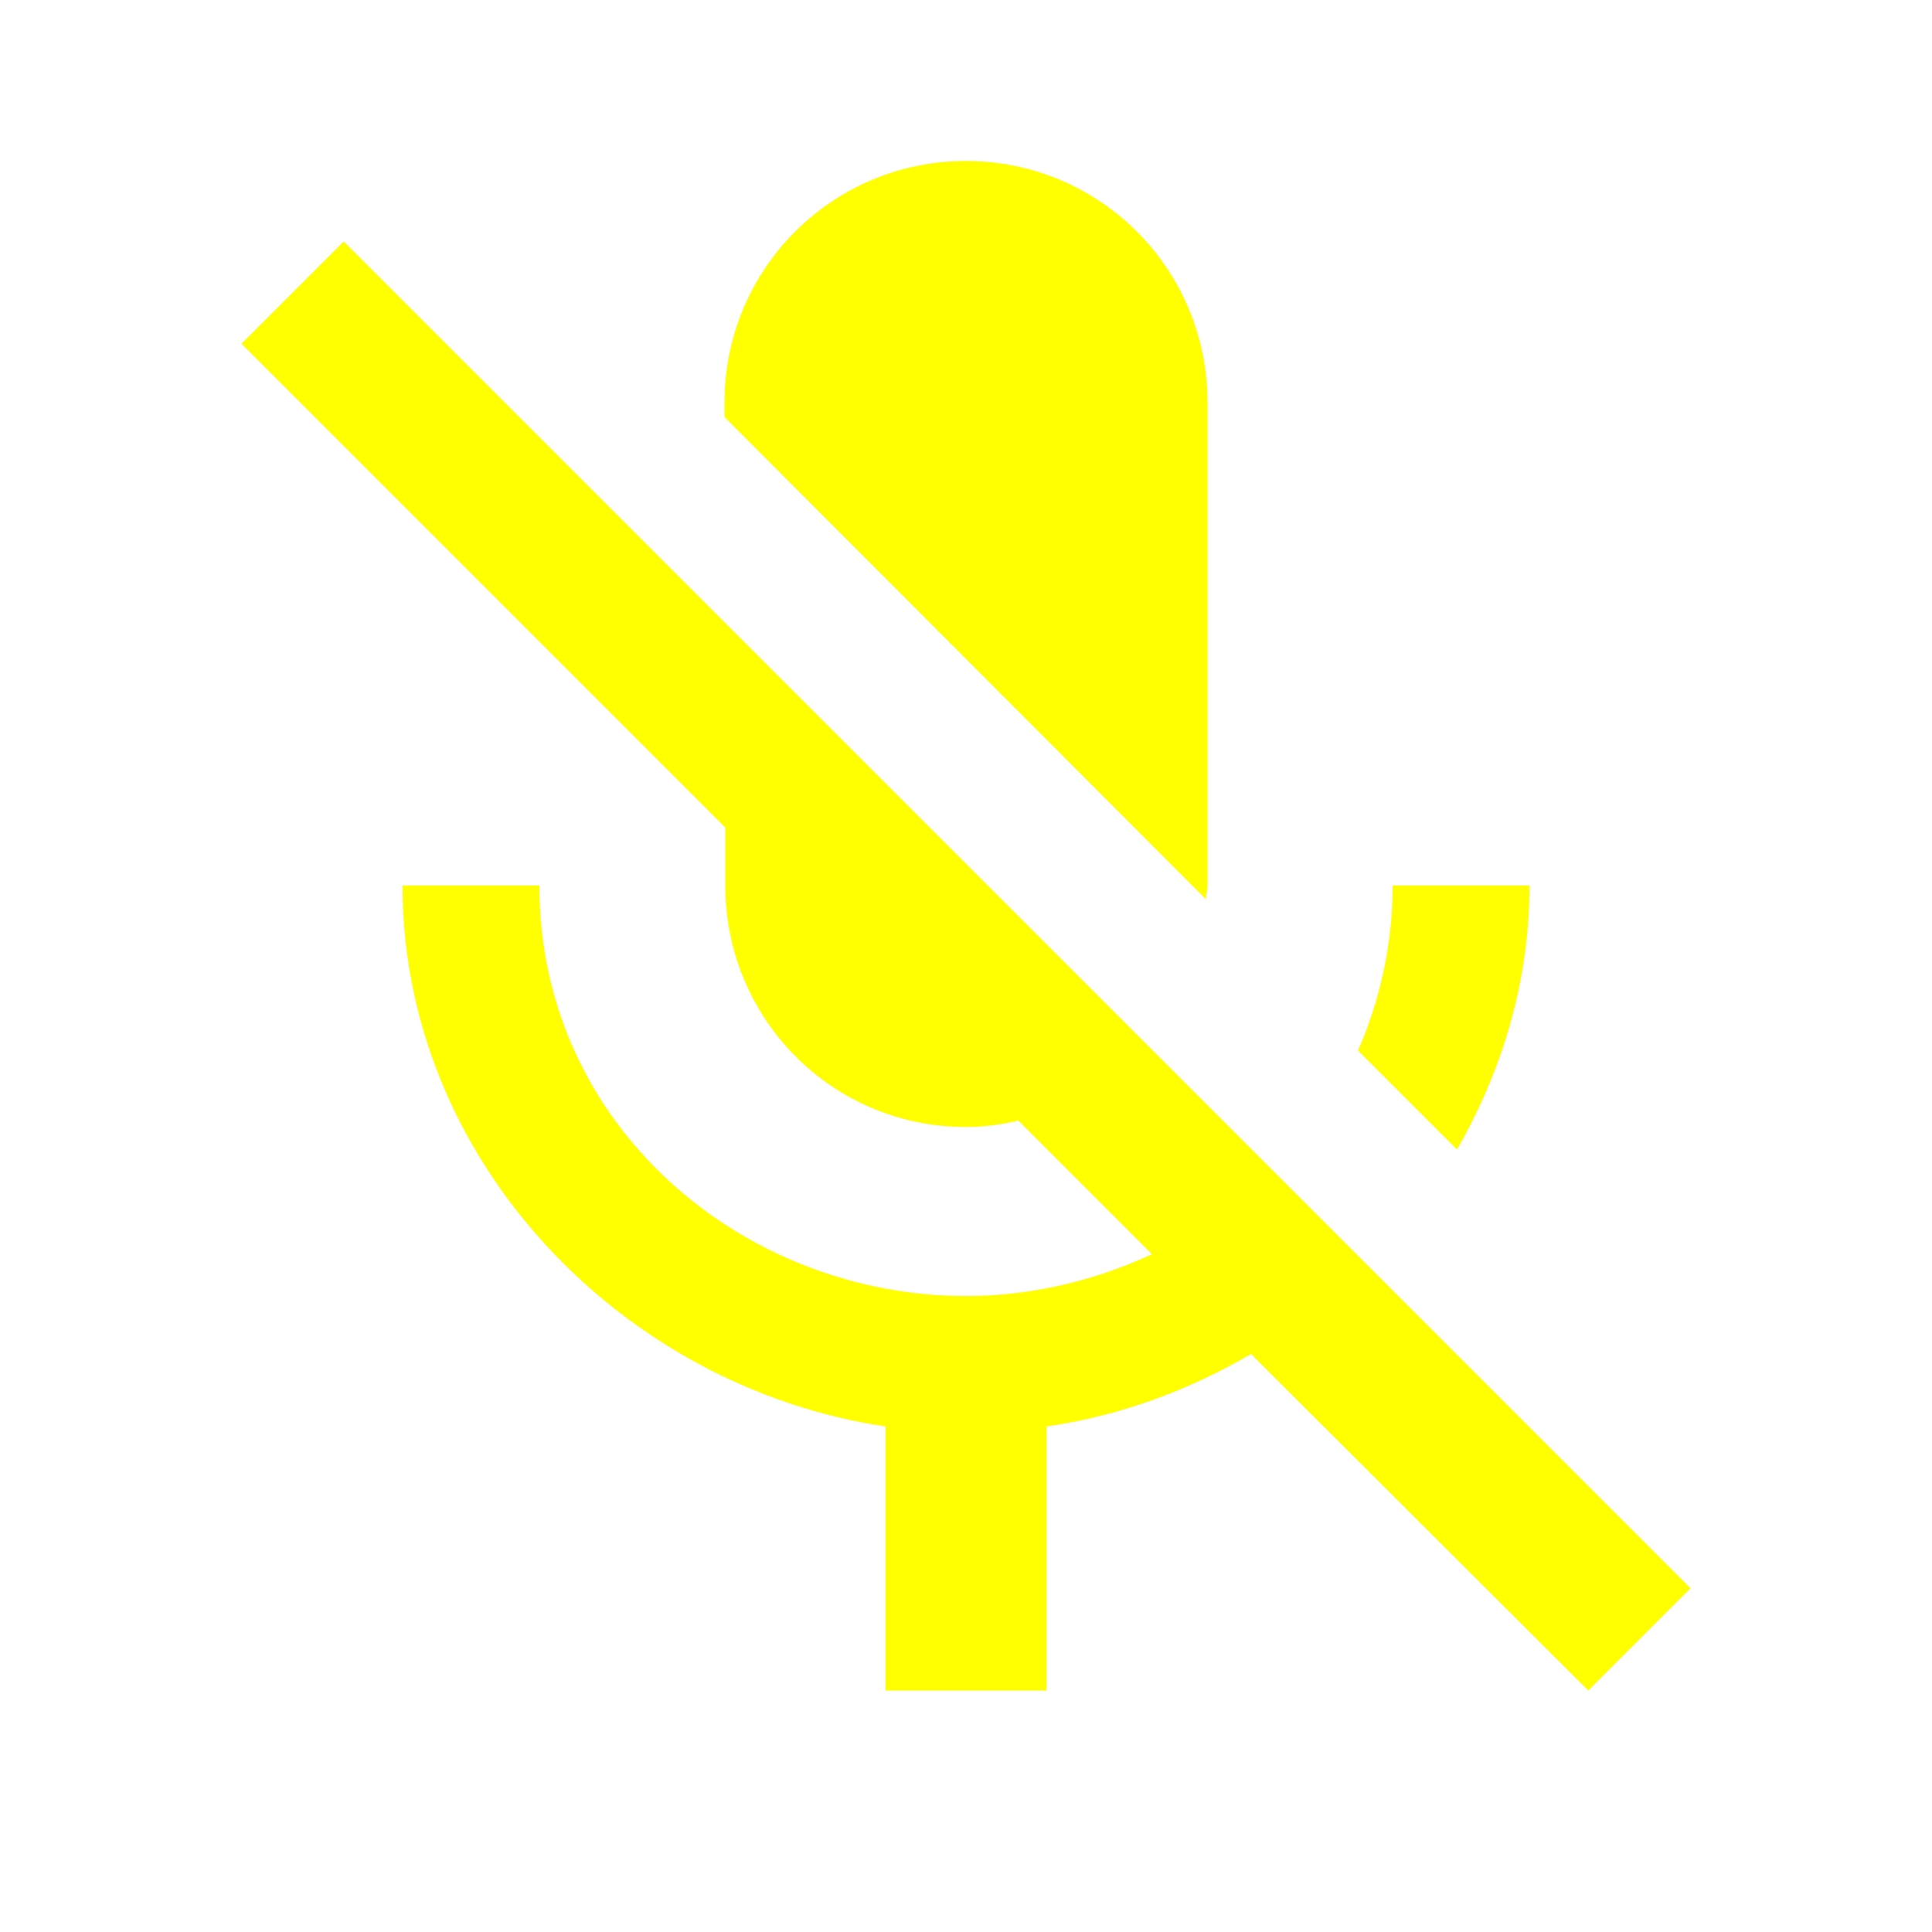
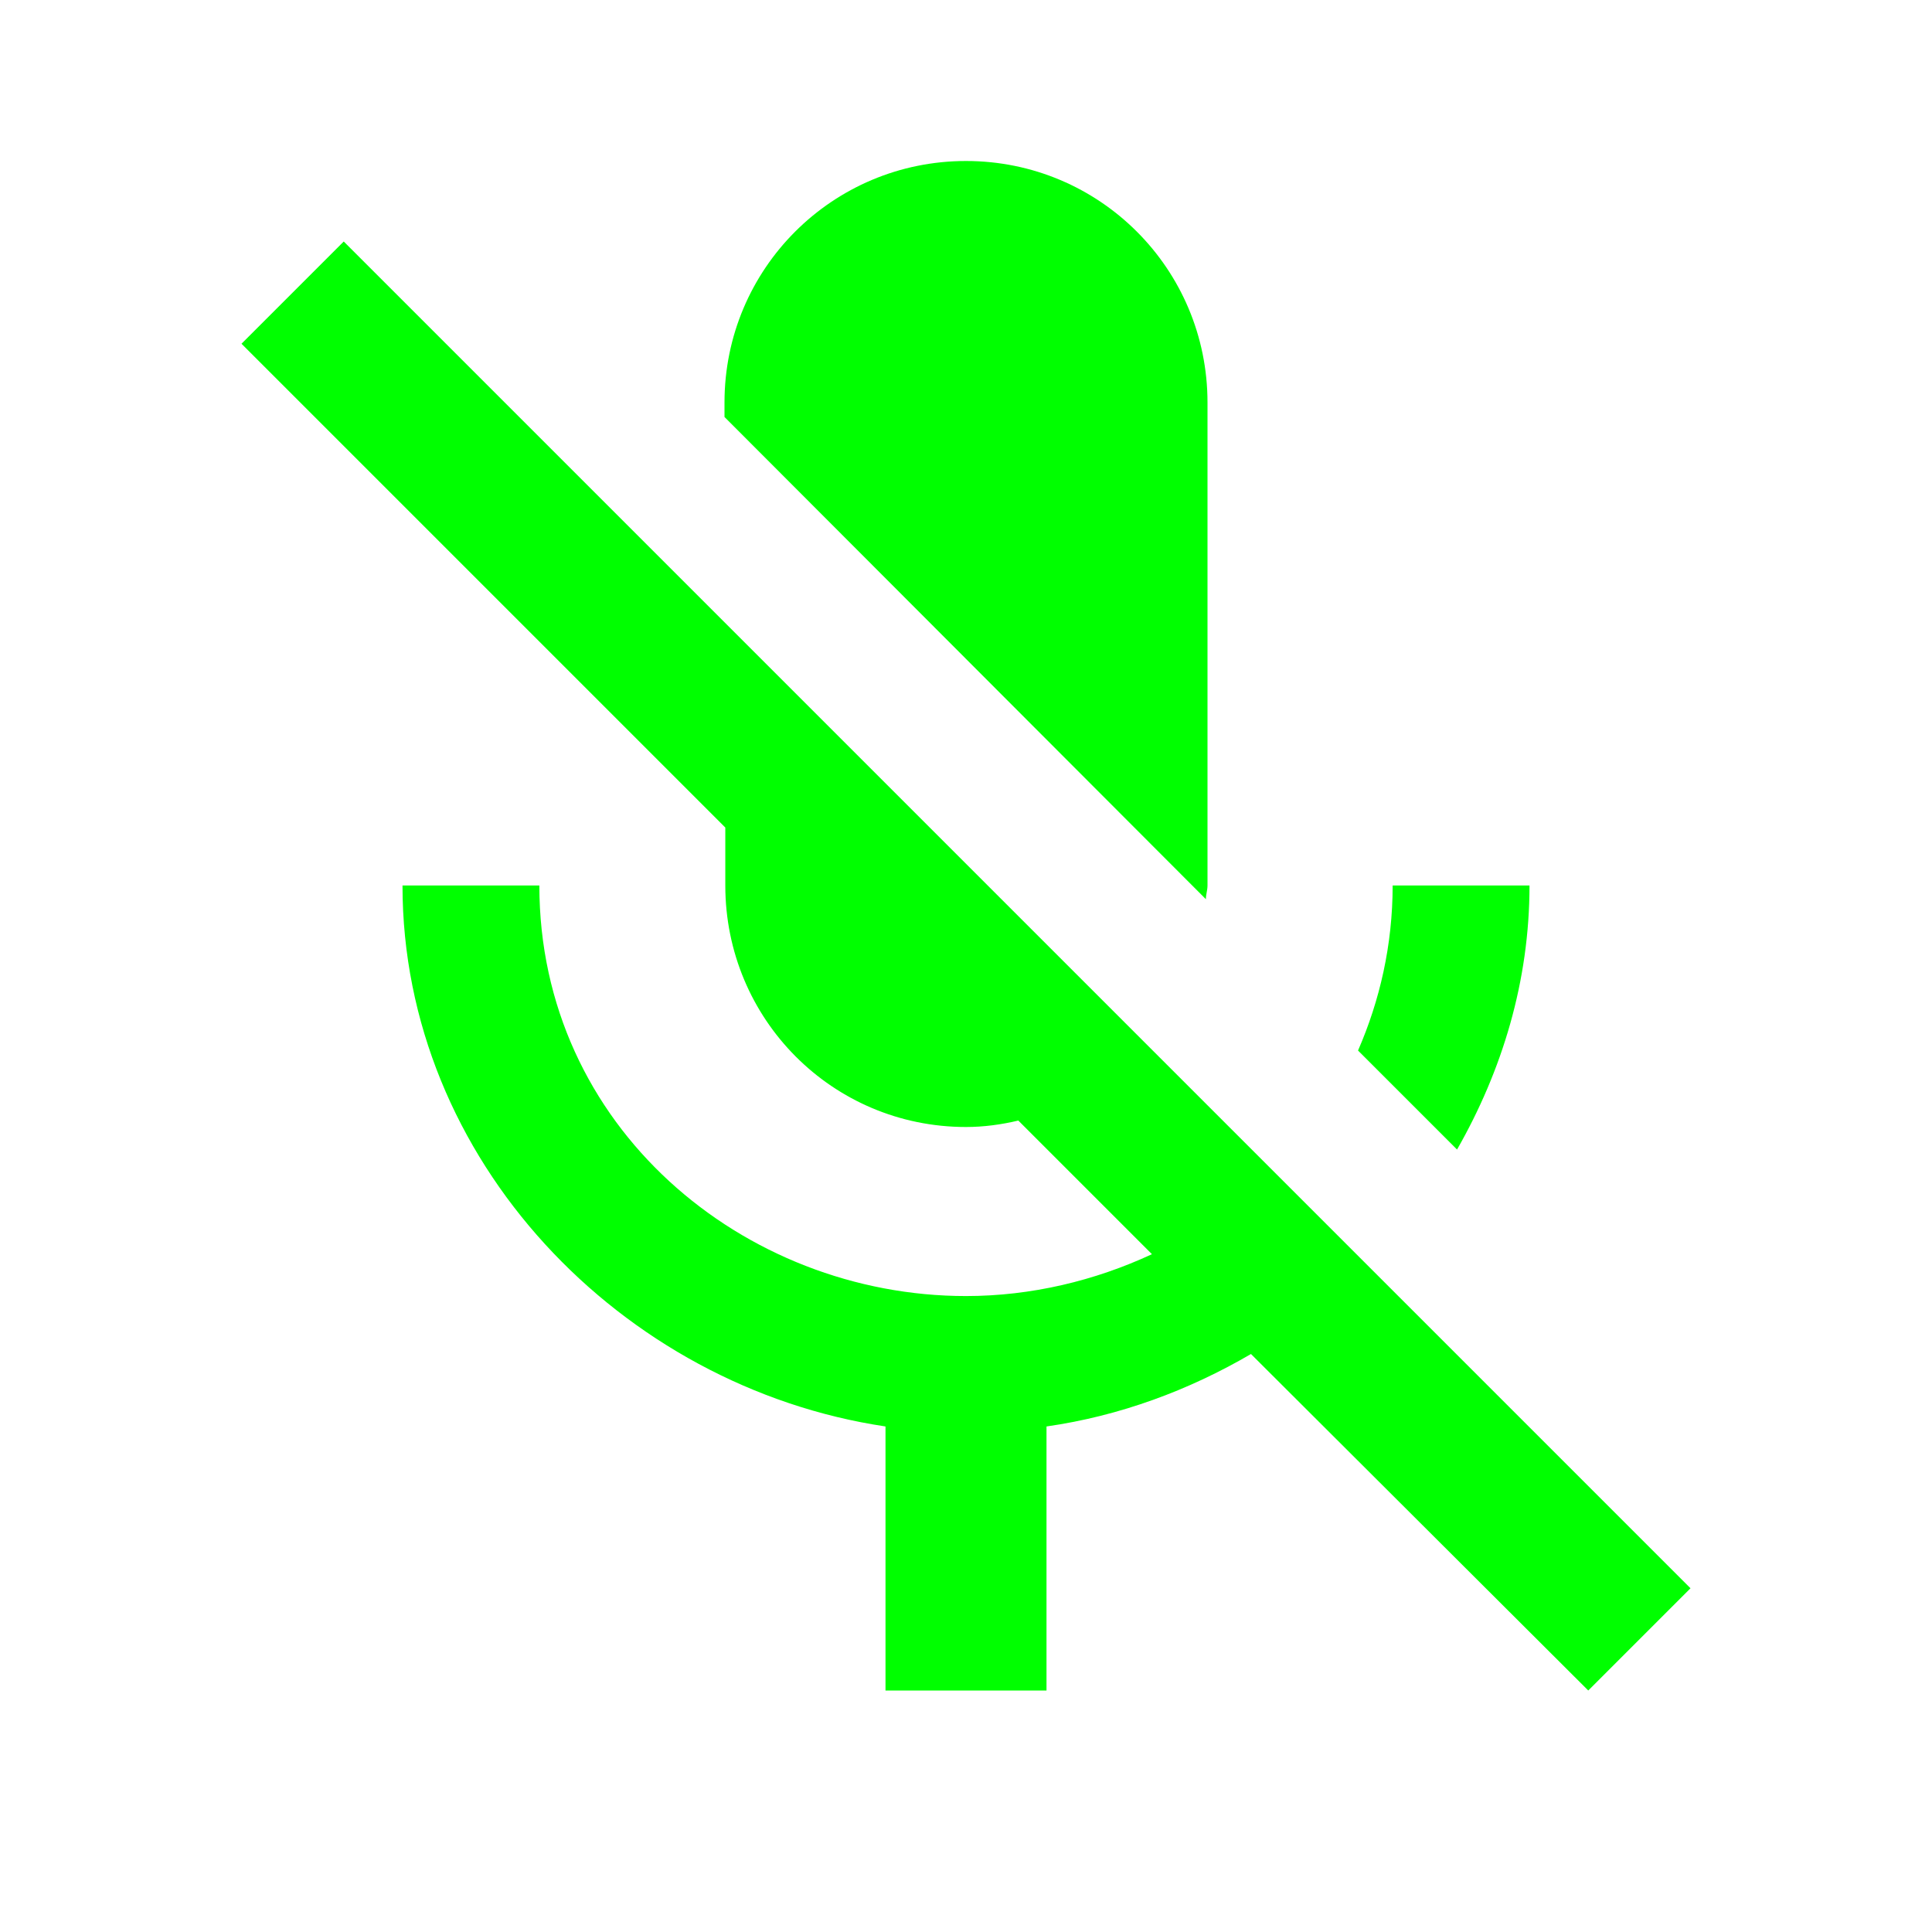
<svg xmlns="http://www.w3.org/2000/svg" height="24" viewBox="0 0 24 24" width="24">
  <path d="M0 0h24v24H0zm0 0h24v24H0z" fill="none" />
-   <path d="M19 11h-1.7c0 .74-.16 1.43-.43 2.05l1.23 1.23c.56-.98.9-2.09.9-3.28zm-4.02.17c0-.06.02-.11.02-.17V5c0-1.66-1.34-3-3-3S9 3.34 9 5v.18l5.98 5.99zM4.27 3L3 4.27l6.01 6.01V11c0 1.66 1.33 3 2.99 3 .22 0 .44-.03.65-.08l1.66 1.66c-.71.33-1.5.52-2.31.52-2.76 0-5.3-2.1-5.3-5.1H5c0 3.41 2.72 6.23 6 6.72V21h2v-3.28c.91-.13 1.77-.45 2.54-.9L19.73 21 21 19.73 4.27 3z" fill="#FFFF00" />
+   <path d="M19 11h-1.7c0 .74-.16 1.43-.43 2.05l1.23 1.23c.56-.98.9-2.09.9-3.28zm-4.02.17c0-.06.02-.11.02-.17V5c0-1.66-1.34-3-3-3S9 3.34 9 5v.18l5.98 5.99zM4.27 3L3 4.27l6.01 6.01V11c0 1.66 1.33 3 2.99 3 .22 0 .44-.03.65-.08l1.66 1.66c-.71.33-1.5.52-2.31.52-2.76 0-5.3-2.1-5.3-5.1H5c0 3.41 2.72 6.23 6 6.72V21h2v-3.28c.91-.13 1.77-.45 2.54-.9L19.73 21 21 19.73 4.27 3z" fill="#00FF00" />
</svg>
